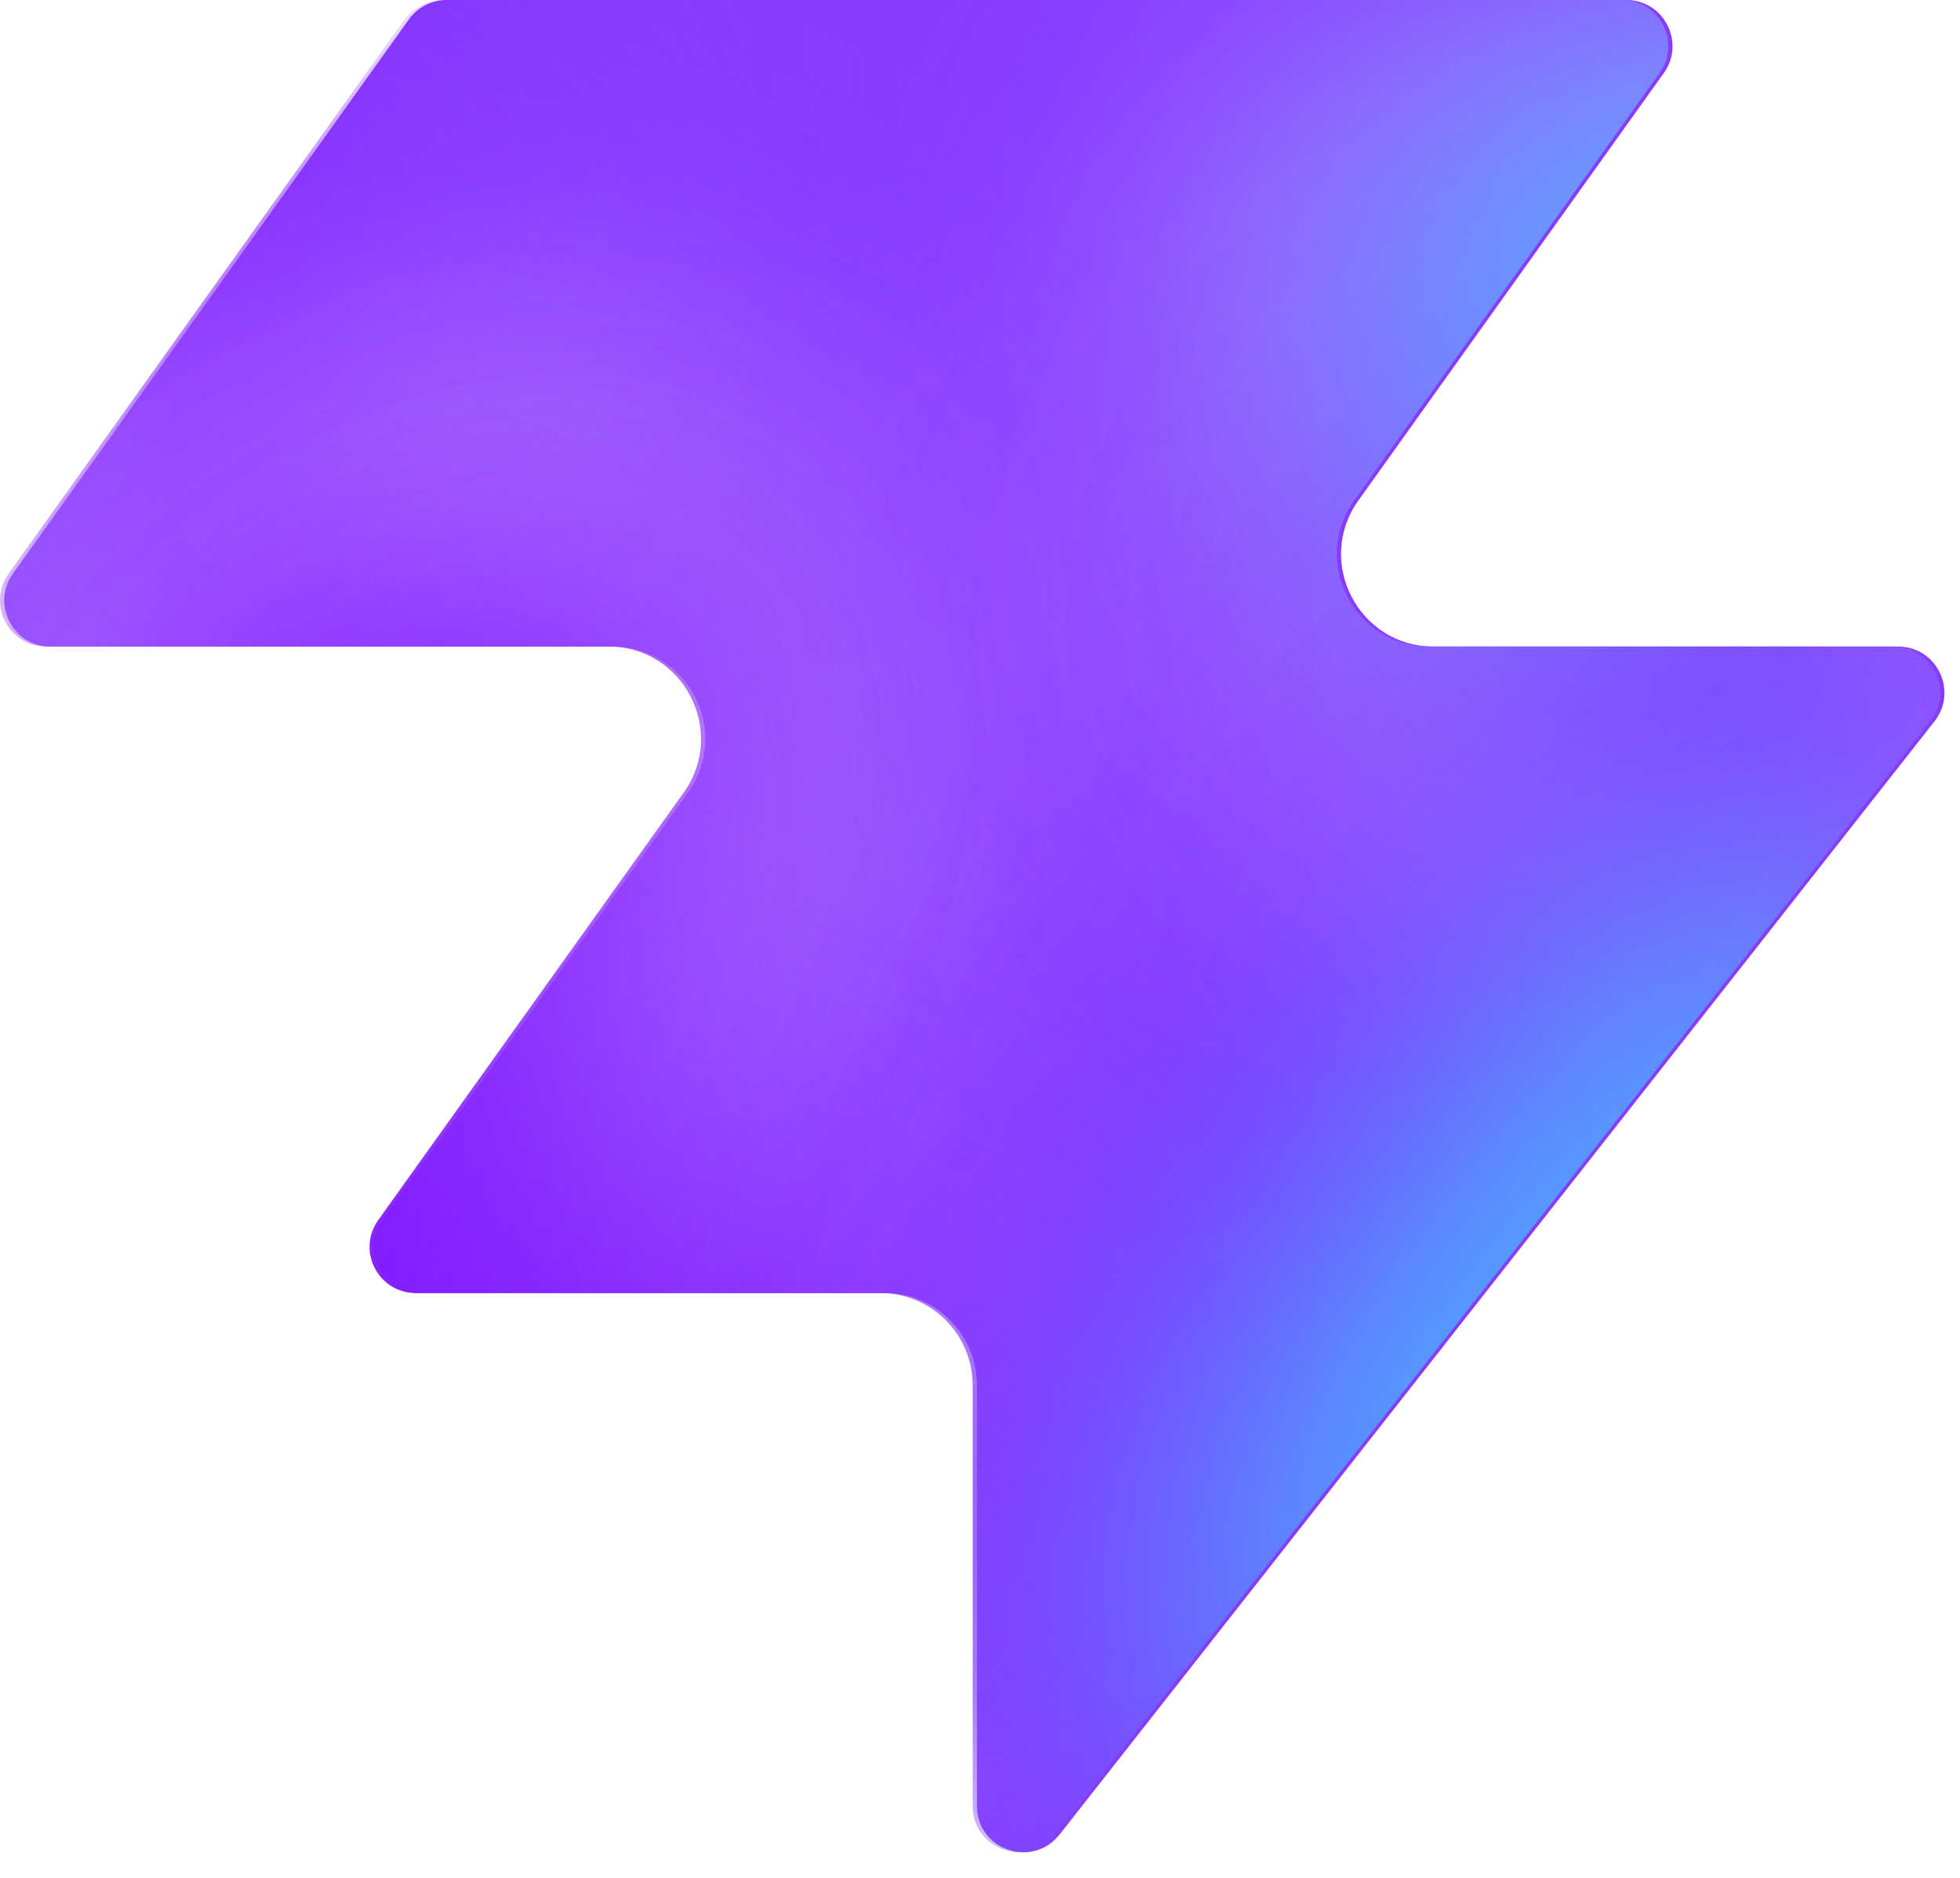
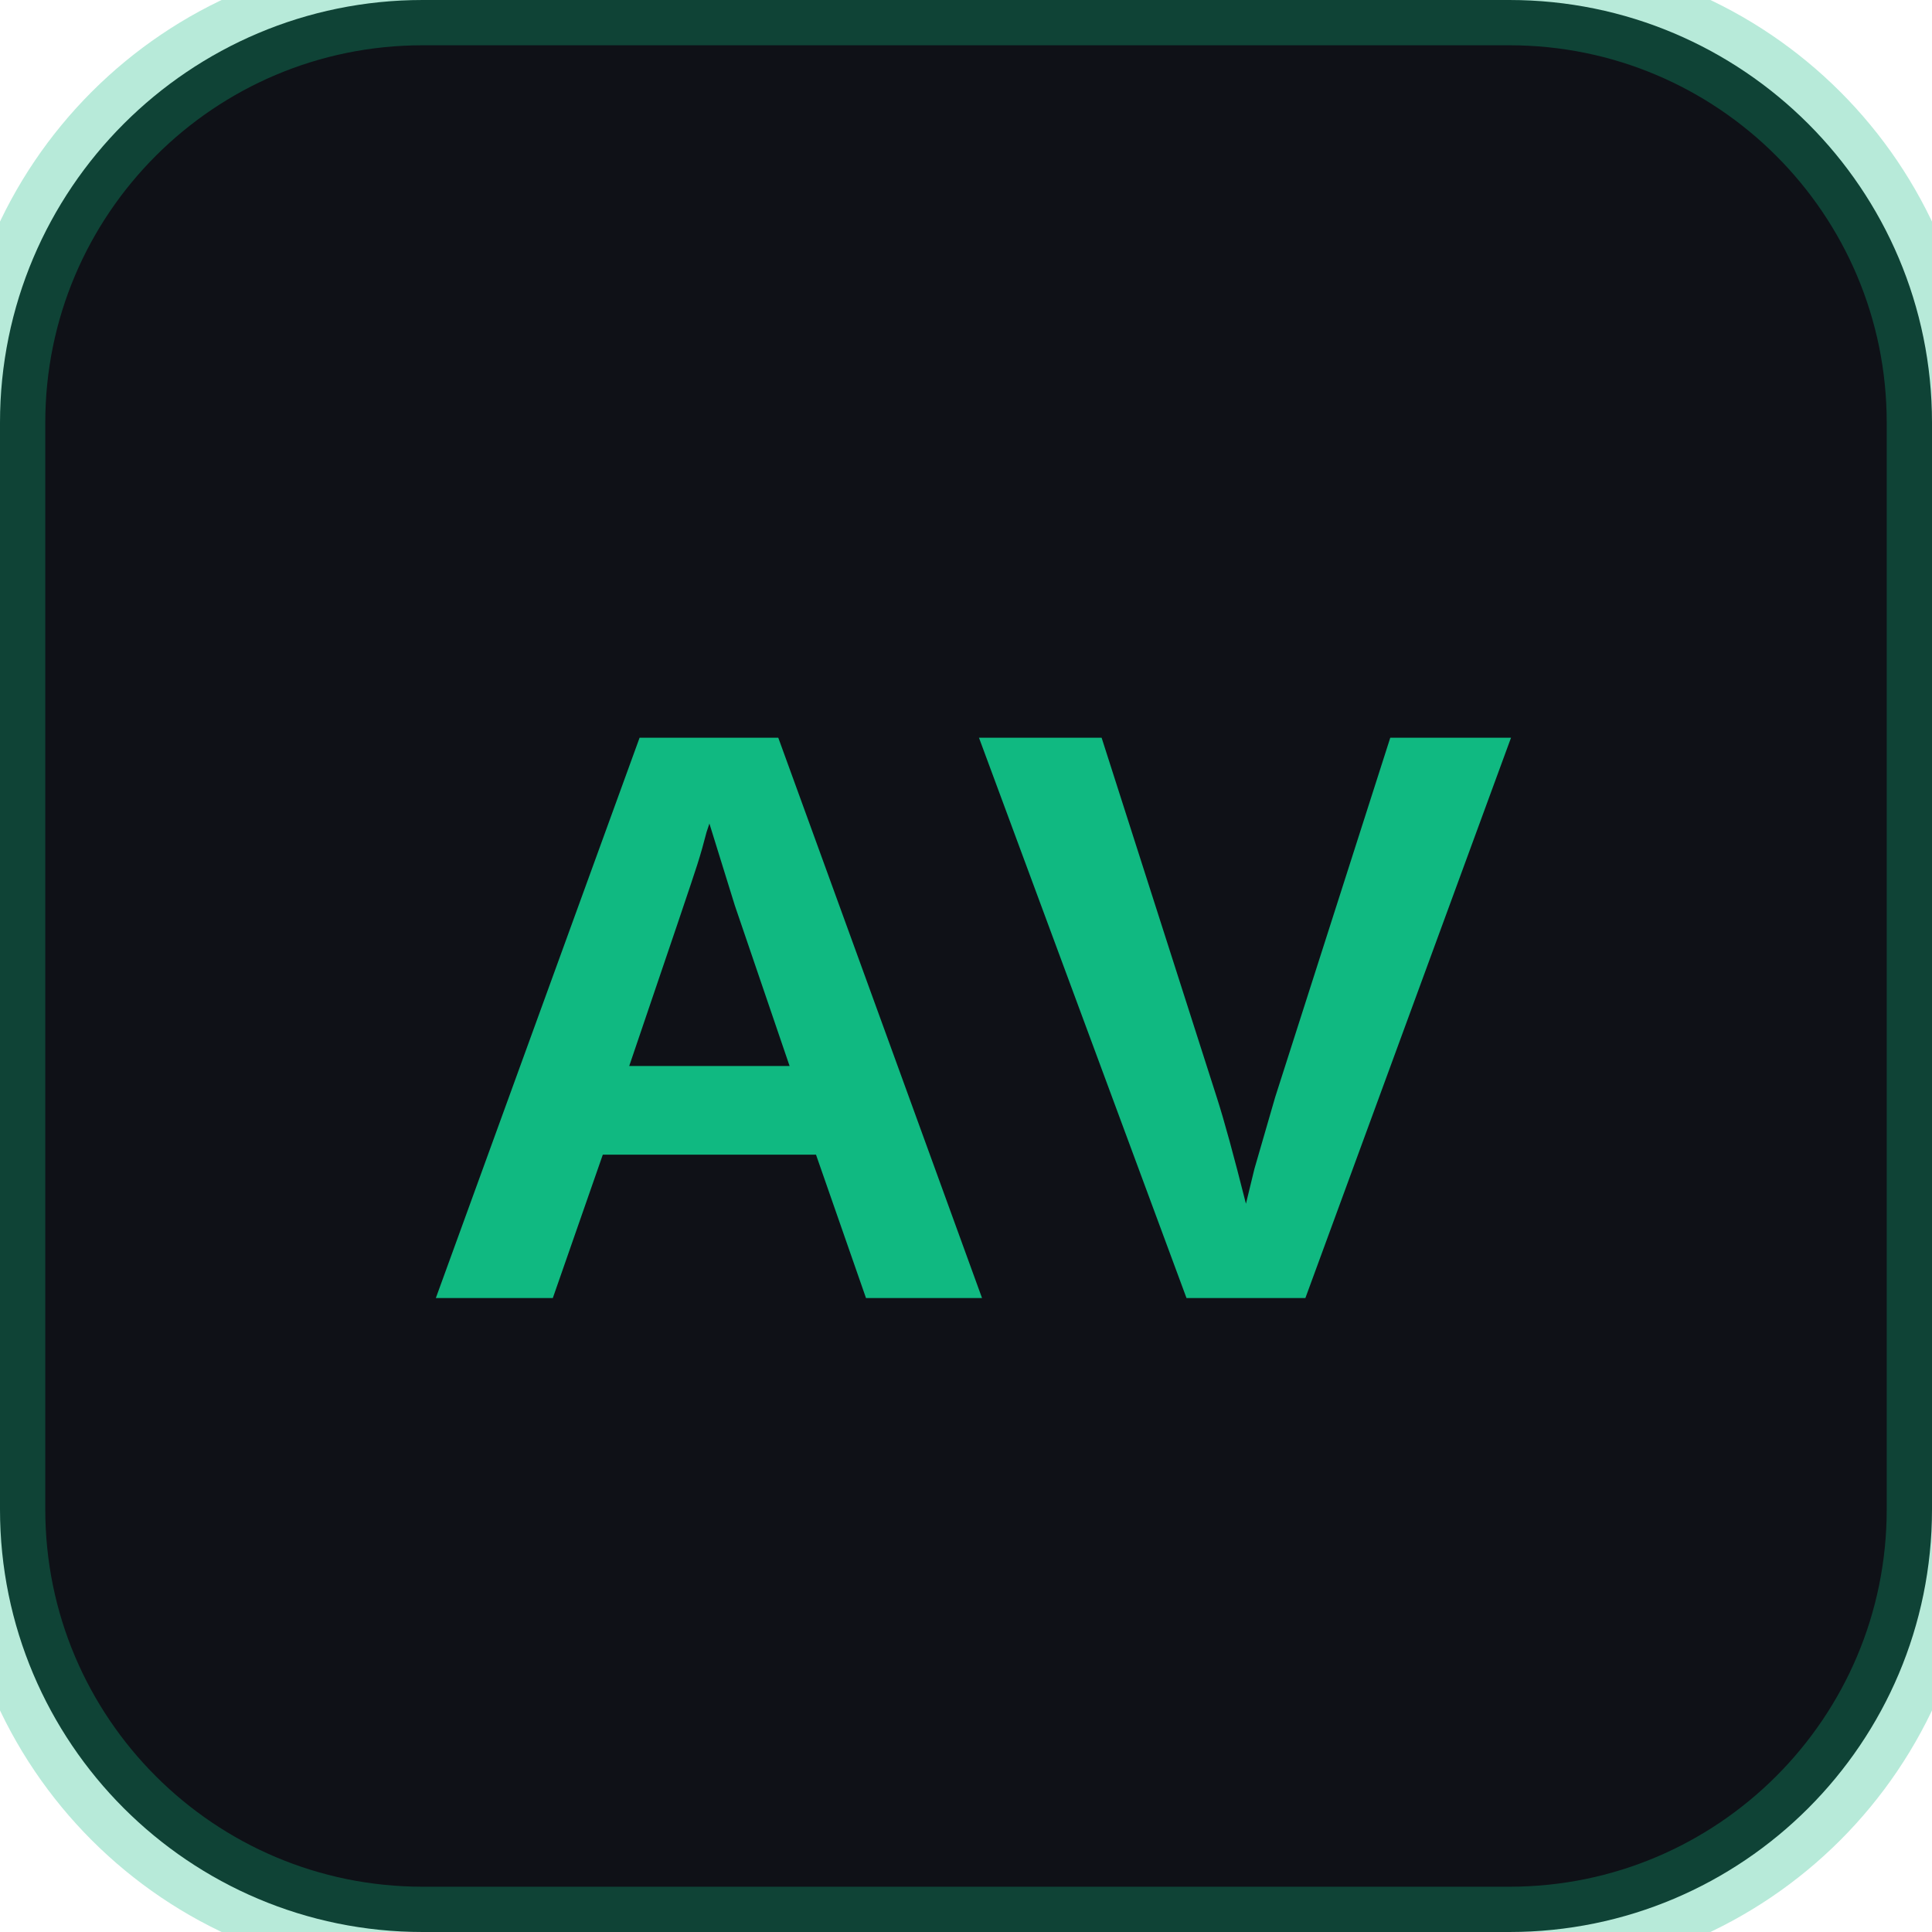
- <svg xmlns="http://www.w3.org/2000/svg" width="48" height="46" fill="none" viewBox="0 0 48 46">
-   <path fill="#863bff" d="M25.946 44.938c-.664.845-2.021.375-2.021-.698V33.937a2.26 2.26 0 0 0-2.262-2.262H10.287c-.92 0-1.456-1.04-.92-1.788l7.48-10.471c1.07-1.497 0-3.578-1.842-3.578H1.237c-.92 0-1.456-1.04-.92-1.788L10.013.474c.214-.297.556-.474.92-.474h28.894c.92 0 1.456 1.04.92 1.788l-7.48 10.471c-1.07 1.498 0 3.579 1.842 3.579h11.377c.943 0 1.473 1.088.89 1.83L25.947 44.94z" style="fill:#863bff;fill:color(display-p3 .525 .23 1);fill-opacity:1" />
-   <mask id="a" width="48" height="46" x="0" y="0" maskUnits="userSpaceOnUse" style="mask-type:alpha">
-     <path fill="#000" d="M25.842 44.938c-.664.844-2.021.375-2.021-.698V33.937a2.26 2.26 0 0 0-2.262-2.262H10.183c-.92 0-1.456-1.04-.92-1.788l7.48-10.471c1.07-1.498 0-3.579-1.842-3.579H1.133c-.92 0-1.456-1.04-.92-1.787L9.91.473c.214-.297.556-.474.92-.474h28.894c.92 0 1.456 1.04.92 1.788l-7.48 10.471c-1.07 1.498 0 3.578 1.842 3.578h11.377c.943 0 1.473 1.088.89 1.832L25.843 44.94z" style="fill:#000;fill-opacity:1" />
-   </mask>
-   <g mask="url(#a)">
-     <g filter="url(#b)">
-       <ellipse cx="5.508" cy="14.704" fill="#ede6ff" rx="5.508" ry="14.704" style="fill:#ede6ff;fill:color(display-p3 .927 .903 1);fill-opacity:1" transform="matrix(.00324 1 1 -.00324 -4.47 31.516)" />
-     </g>
-     <g filter="url(#c)">
-       <ellipse cx="10.399" cy="29.851" fill="#ede6ff" rx="10.399" ry="29.851" style="fill:#ede6ff;fill:color(display-p3 .927 .903 1);fill-opacity:1" transform="matrix(.00324 1 1 -.00324 -39.328 7.883)" />
-     </g>
-     <g filter="url(#d)">
-       <ellipse cx="5.508" cy="30.487" fill="#7e14ff" rx="5.508" ry="30.487" style="fill:#7e14ff;fill:color(display-p3 .492 .077 1);fill-opacity:1" transform="rotate(89.814 -25.913 -14.639)scale(1 -1)" />
-     </g>
-     <g filter="url(#e)">
-       <ellipse cx="5.508" cy="30.599" fill="#7e14ff" rx="5.508" ry="30.599" style="fill:#7e14ff;fill:color(display-p3 .492 .077 1);fill-opacity:1" transform="rotate(89.814 -32.644 -3.334)scale(1 -1)" />
-     </g>
-     <g filter="url(#f)">
-       <ellipse cx="5.508" cy="30.599" fill="#7e14ff" rx="5.508" ry="30.599" style="fill:#7e14ff;fill:color(display-p3 .492 .077 1);fill-opacity:1" transform="matrix(.00324 1 1 -.00324 -34.34 30.47)" />
-     </g>
-     <g filter="url(#g)">
-       <ellipse cx="14.072" cy="22.078" fill="#ede6ff" rx="14.072" ry="22.078" style="fill:#ede6ff;fill:color(display-p3 .927 .903 1);fill-opacity:1" transform="rotate(93.35 24.506 48.493)scale(-1 1)" />
-     </g>
-     <g filter="url(#h)">
-       <ellipse cx="3.47" cy="21.501" fill="#7e14ff" rx="3.47" ry="21.501" style="fill:#7e14ff;fill:color(display-p3 .492 .077 1);fill-opacity:1" transform="rotate(89.009 28.708 47.59)scale(-1 1)" />
-     </g>
-     <g filter="url(#i)">
-       <ellipse cx="3.47" cy="21.501" fill="#7e14ff" rx="3.47" ry="21.501" style="fill:#7e14ff;fill:color(display-p3 .492 .077 1);fill-opacity:1" transform="rotate(89.009 28.708 47.59)scale(-1 1)" />
-     </g>
-     <g filter="url(#j)">
-       <ellipse cx=".387" cy="8.972" fill="#7e14ff" rx="4.407" ry="29.108" style="fill:#7e14ff;fill:color(display-p3 .492 .077 1);fill-opacity:1" transform="rotate(39.51 .387 8.972)" />
-     </g>
-     <g filter="url(#k)">
-       <ellipse cx="47.523" cy="-6.092" fill="#7e14ff" rx="4.407" ry="29.108" style="fill:#7e14ff;fill:color(display-p3 .492 .077 1);fill-opacity:1" transform="rotate(37.892 47.523 -6.092)" />
-     </g>
-     <g filter="url(#l)">
-       <ellipse cx="41.412" cy="6.333" fill="#47bfff" rx="5.971" ry="9.665" style="fill:#47bfff;fill:color(display-p3 .28 .748 1);fill-opacity:1" transform="rotate(37.892 41.412 6.333)" />
-     </g>
-     <g filter="url(#m)">
-       <ellipse cx="-1.879" cy="38.332" fill="#7e14ff" rx="4.407" ry="29.108" style="fill:#7e14ff;fill:color(display-p3 .492 .077 1);fill-opacity:1" transform="rotate(37.892 -1.88 38.332)" />
-     </g>
-     <g filter="url(#n)">
-       <ellipse cx="-1.879" cy="38.332" fill="#7e14ff" rx="4.407" ry="29.108" style="fill:#7e14ff;fill:color(display-p3 .492 .077 1);fill-opacity:1" transform="rotate(37.892 -1.88 38.332)" />
-     </g>
-     <g filter="url(#o)">
-       <ellipse cx="35.651" cy="29.907" fill="#7e14ff" rx="4.407" ry="29.108" style="fill:#7e14ff;fill:color(display-p3 .492 .077 1);fill-opacity:1" transform="rotate(37.892 35.651 29.907)" />
-     </g>
-     <g filter="url(#p)">
-       <ellipse cx="38.418" cy="32.4" fill="#47bfff" rx="5.971" ry="15.297" style="fill:#47bfff;fill:color(display-p3 .28 .748 1);fill-opacity:1" transform="rotate(37.892 38.418 32.4)" />
-     </g>
-   </g>
-   <defs>
-     <filter id="b" width="60.045" height="41.654" x="-19.77" y="16.149" color-interpolation-filters="sRGB" filterUnits="userSpaceOnUse">
-       <feFlood flood-opacity="0" result="BackgroundImageFix" />
-       <feBlend in="SourceGraphic" in2="BackgroundImageFix" result="shape" />
-       <feGaussianBlur result="effect1_foregroundBlur_2002_17158" stdDeviation="7.659" />
-     </filter>
-     <filter id="c" width="90.34" height="51.437" x="-54.613" y="-7.533" color-interpolation-filters="sRGB" filterUnits="userSpaceOnUse">
-       <feFlood flood-opacity="0" result="BackgroundImageFix" />
-       <feBlend in="SourceGraphic" in2="BackgroundImageFix" result="shape" />
-       <feGaussianBlur result="effect1_foregroundBlur_2002_17158" stdDeviation="7.659" />
-     </filter>
-     <filter id="d" width="79.355" height="29.4" x="-49.64" y="2.03" color-interpolation-filters="sRGB" filterUnits="userSpaceOnUse">
-       <feFlood flood-opacity="0" result="BackgroundImageFix" />
-       <feBlend in="SourceGraphic" in2="BackgroundImageFix" result="shape" />
-       <feGaussianBlur result="effect1_foregroundBlur_2002_17158" stdDeviation="4.596" />
-     </filter>
-     <filter id="e" width="79.579" height="29.4" x="-45.045" y="20.029" color-interpolation-filters="sRGB" filterUnits="userSpaceOnUse">
-       <feFlood flood-opacity="0" result="BackgroundImageFix" />
-       <feBlend in="SourceGraphic" in2="BackgroundImageFix" result="shape" />
-       <feGaussianBlur result="effect1_foregroundBlur_2002_17158" stdDeviation="4.596" />
-     </filter>
-     <filter id="f" width="79.579" height="29.4" x="-43.513" y="21.178" color-interpolation-filters="sRGB" filterUnits="userSpaceOnUse">
-       <feFlood flood-opacity="0" result="BackgroundImageFix" />
-       <feBlend in="SourceGraphic" in2="BackgroundImageFix" result="shape" />
-       <feGaussianBlur result="effect1_foregroundBlur_2002_17158" stdDeviation="4.596" />
-     </filter>
-     <filter id="g" width="74.749" height="58.852" x="15.756" y="-17.901" color-interpolation-filters="sRGB" filterUnits="userSpaceOnUse">
-       <feFlood flood-opacity="0" result="BackgroundImageFix" />
-       <feBlend in="SourceGraphic" in2="BackgroundImageFix" result="shape" />
-       <feGaussianBlur result="effect1_foregroundBlur_2002_17158" stdDeviation="7.659" />
-     </filter>
-     <filter id="h" width="61.377" height="25.362" x="23.548" y="2.284" color-interpolation-filters="sRGB" filterUnits="userSpaceOnUse">
-       <feFlood flood-opacity="0" result="BackgroundImageFix" />
-       <feBlend in="SourceGraphic" in2="BackgroundImageFix" result="shape" />
-       <feGaussianBlur result="effect1_foregroundBlur_2002_17158" stdDeviation="4.596" />
-     </filter>
-     <filter id="i" width="61.377" height="25.362" x="23.548" y="2.284" color-interpolation-filters="sRGB" filterUnits="userSpaceOnUse">
-       <feFlood flood-opacity="0" result="BackgroundImageFix" />
-       <feBlend in="SourceGraphic" in2="BackgroundImageFix" result="shape" />
-       <feGaussianBlur result="effect1_foregroundBlur_2002_17158" stdDeviation="4.596" />
-     </filter>
-     <filter id="j" width="56.045" height="63.649" x="-27.636" y="-22.853" color-interpolation-filters="sRGB" filterUnits="userSpaceOnUse">
-       <feFlood flood-opacity="0" result="BackgroundImageFix" />
-       <feBlend in="SourceGraphic" in2="BackgroundImageFix" result="shape" />
-       <feGaussianBlur result="effect1_foregroundBlur_2002_17158" stdDeviation="4.596" />
-     </filter>
-     <filter id="k" width="54.814" height="64.646" x="20.116" y="-38.415" color-interpolation-filters="sRGB" filterUnits="userSpaceOnUse">
-       <feFlood flood-opacity="0" result="BackgroundImageFix" />
-       <feBlend in="SourceGraphic" in2="BackgroundImageFix" result="shape" />
-       <feGaussianBlur result="effect1_foregroundBlur_2002_17158" stdDeviation="4.596" />
-     </filter>
-     <filter id="l" width="33.541" height="35.313" x="24.641" y="-11.323" color-interpolation-filters="sRGB" filterUnits="userSpaceOnUse">
-       <feFlood flood-opacity="0" result="BackgroundImageFix" />
-       <feBlend in="SourceGraphic" in2="BackgroundImageFix" result="shape" />
-       <feGaussianBlur result="effect1_foregroundBlur_2002_17158" stdDeviation="4.596" />
-     </filter>
-     <filter id="m" width="54.814" height="64.646" x="-29.286" y="6.009" color-interpolation-filters="sRGB" filterUnits="userSpaceOnUse">
-       <feFlood flood-opacity="0" result="BackgroundImageFix" />
-       <feBlend in="SourceGraphic" in2="BackgroundImageFix" result="shape" />
-       <feGaussianBlur result="effect1_foregroundBlur_2002_17158" stdDeviation="4.596" />
-     </filter>
-     <filter id="n" width="54.814" height="64.646" x="-29.286" y="6.009" color-interpolation-filters="sRGB" filterUnits="userSpaceOnUse">
-       <feFlood flood-opacity="0" result="BackgroundImageFix" />
-       <feBlend in="SourceGraphic" in2="BackgroundImageFix" result="shape" />
-       <feGaussianBlur result="effect1_foregroundBlur_2002_17158" stdDeviation="4.596" />
-     </filter>
-     <filter id="o" width="54.814" height="64.646" x="8.244" y="-2.416" color-interpolation-filters="sRGB" filterUnits="userSpaceOnUse">
-       <feFlood flood-opacity="0" result="BackgroundImageFix" />
-       <feBlend in="SourceGraphic" in2="BackgroundImageFix" result="shape" />
-       <feGaussianBlur result="effect1_foregroundBlur_2002_17158" stdDeviation="4.596" />
-     </filter>
-     <filter id="p" width="39.409" height="43.623" x="18.713" y="10.588" color-interpolation-filters="sRGB" filterUnits="userSpaceOnUse">
-       <feFlood flood-opacity="0" result="BackgroundImageFix" />
-       <feBlend in="SourceGraphic" in2="BackgroundImageFix" result="shape" />
-       <feGaussianBlur result="effect1_foregroundBlur_2002_17158" stdDeviation="4.596" />
-     </filter>
-   </defs>
+ <svg xmlns="http://www.w3.org/2000/svg" viewBox="0 0 32 32">
+   <rect width="32" height="32" rx="7" fill="#0f1117" />
+   <rect width="32" height="32" rx="7" fill="none" stroke="#10B981" stroke-width="1.5" stroke-opacity="0.3" />
+   <text x="16" y="21.5" text-anchor="middle" font-family="Arial,sans-serif" font-weight="900" font-size="13.5" fill="#10B981" letter-spacing="0.5">AV</text>
</svg>
